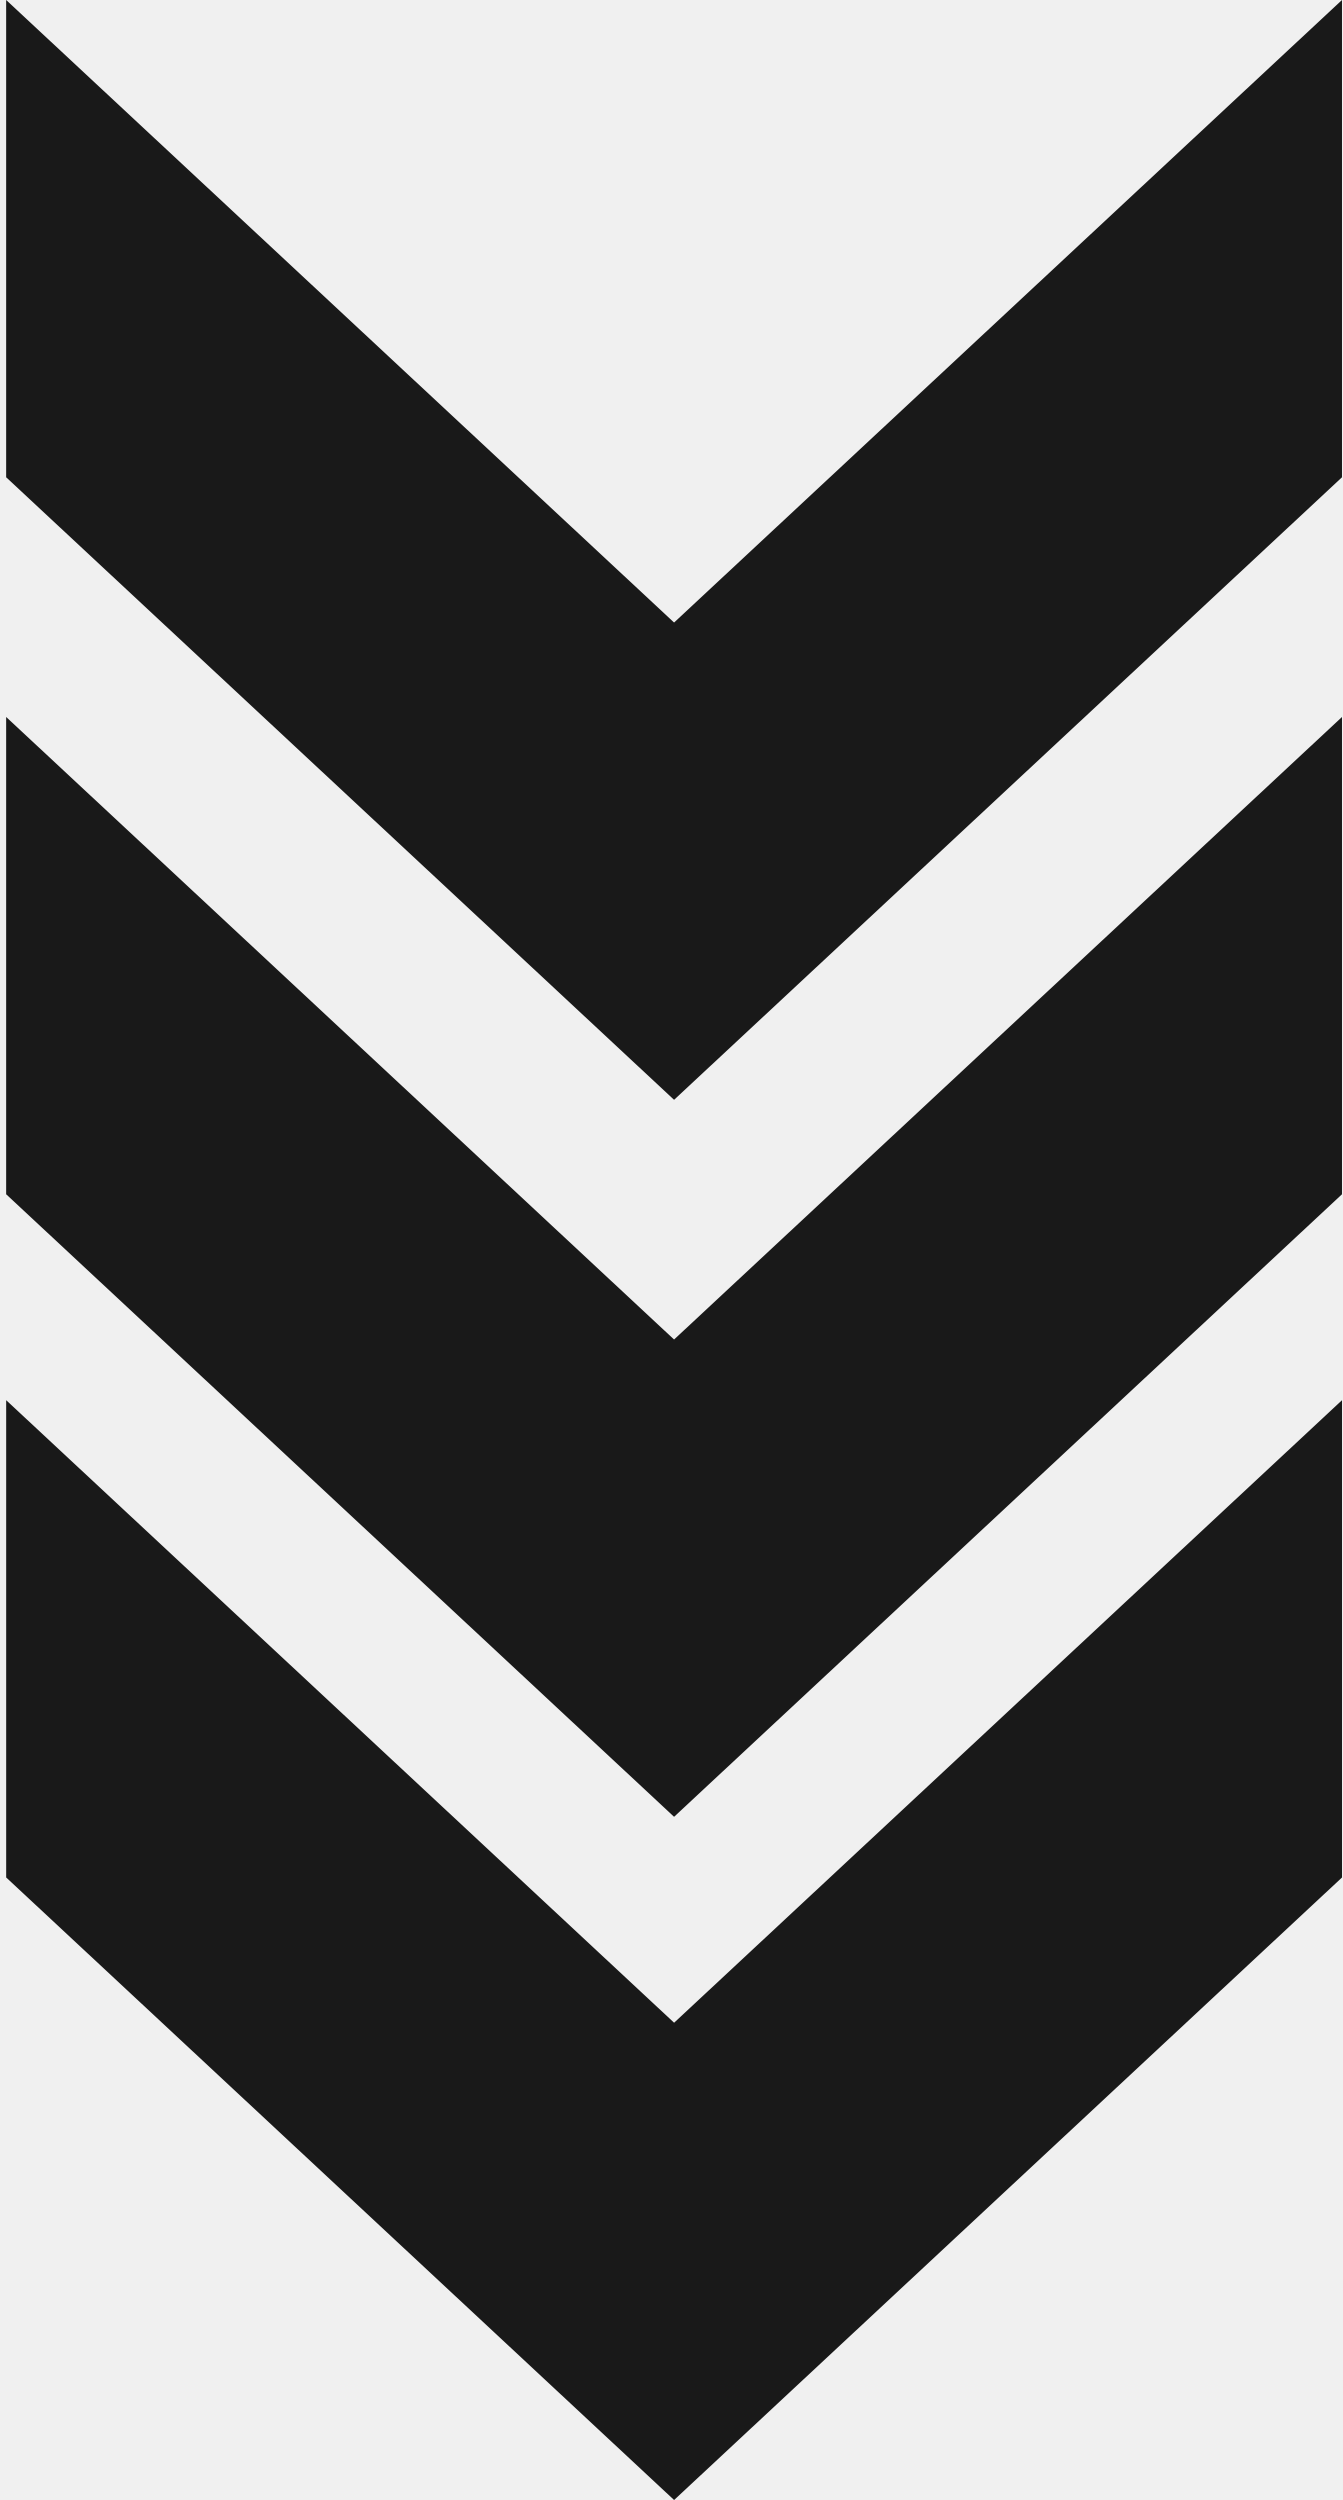
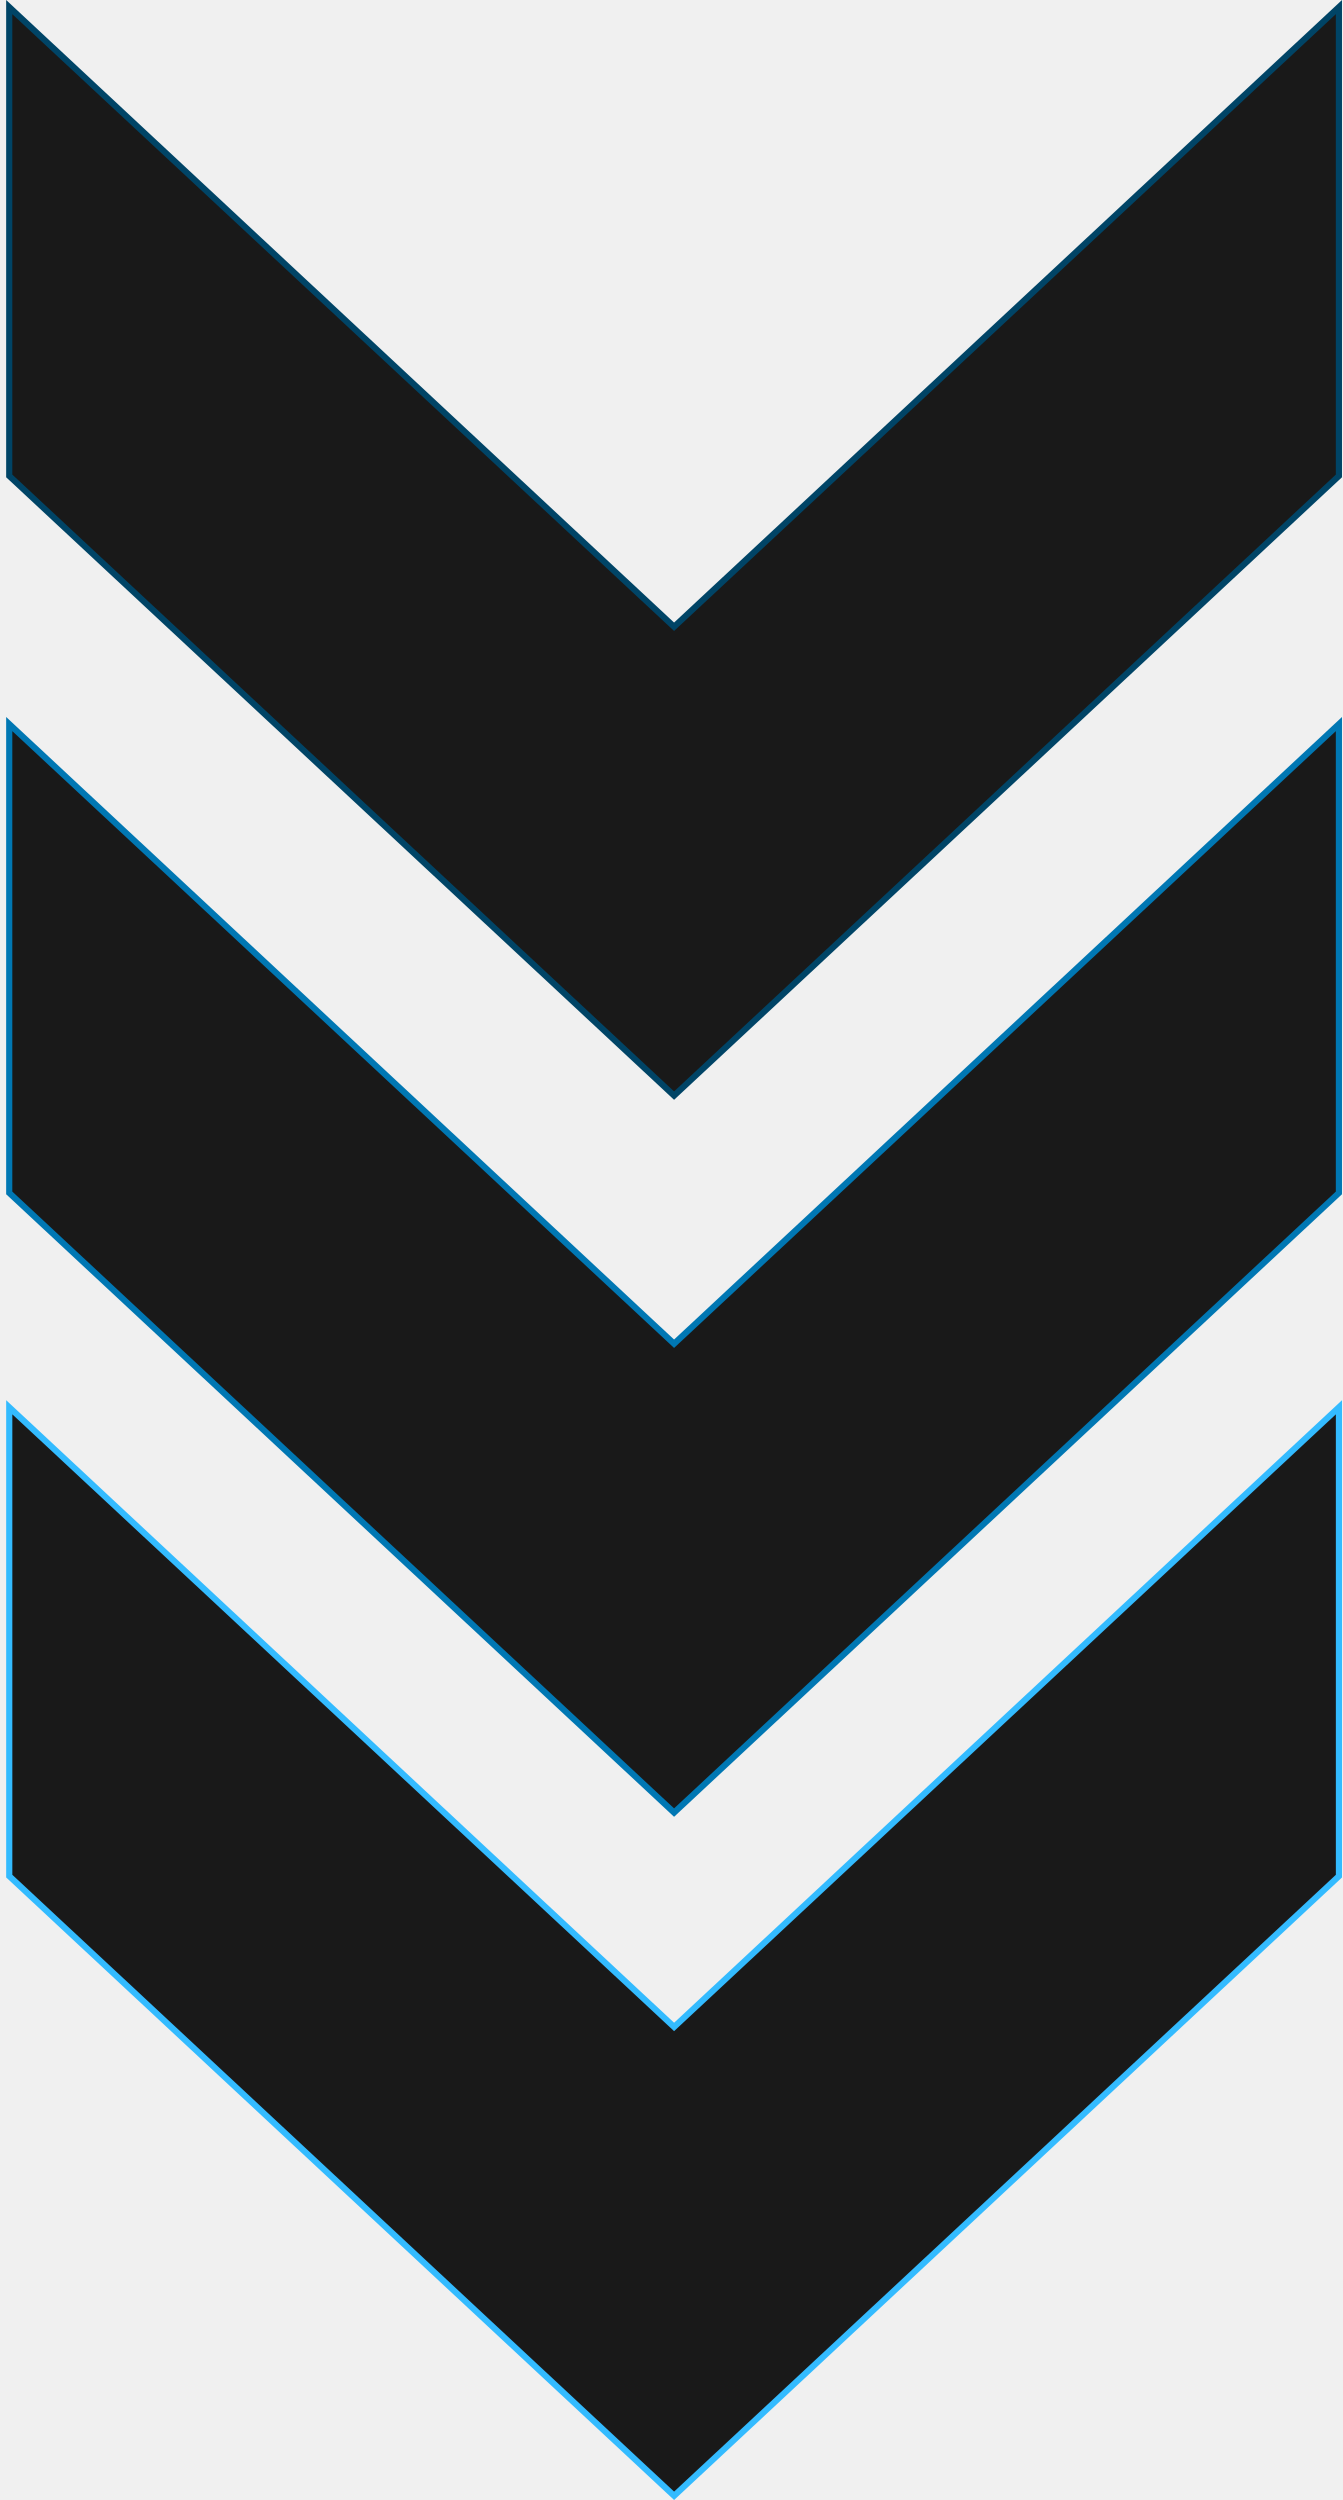
<svg xmlns="http://www.w3.org/2000/svg" width="218" height="406" viewBox="0 0 218 406" fill="none">
  <g clip-path="url(#clip0_706_25461)">
-     <path d="M0.999 77.51L0.999 0L109.469 101.1L217.939 1.18812e-05V77.51L109.469 178.611L0.999 77.51Z" fill="#191919" />
-     <path d="M0.999 193.948L0.999 116.438L109.469 217.538L217.939 116.438V193.948L109.469 295.049L0.999 193.948Z" fill="#191919" />
-     <path d="M1.003 304.901L1.003 227.391L109.473 328.492L217.943 227.391V304.902L109.473 406.002L1.003 304.901Z" fill="#191919" />
+     <path d="M1.499 77.293L1.499 1.15L109.128 101.466L109.469 101.784L109.81 101.466L217.439 1.15V77.293L109.469 177.928L1.499 77.293Z" fill="#191919" stroke="#004466" />
+     <path d="M1.499 193.73L1.499 117.587L109.128 217.903L109.469 218.221L109.81 217.903L217.439 117.587V193.73L109.469 294.365L1.499 193.73Z" fill="#191919" stroke="#0077B3" />
+     <path d="M1.503 304.683L1.503 228.54L109.132 328.857L109.473 329.175L109.814 328.857L217.443 228.54V304.684L109.473 405.318L1.503 304.683Z" fill="#191919" stroke="#33BBFF" />
  </g>
  <defs>
    <clipPath id="clip0_706_25461">
      <rect width="218" height="406" fill="white" />
    </clipPath>
  </defs>
</svg>
